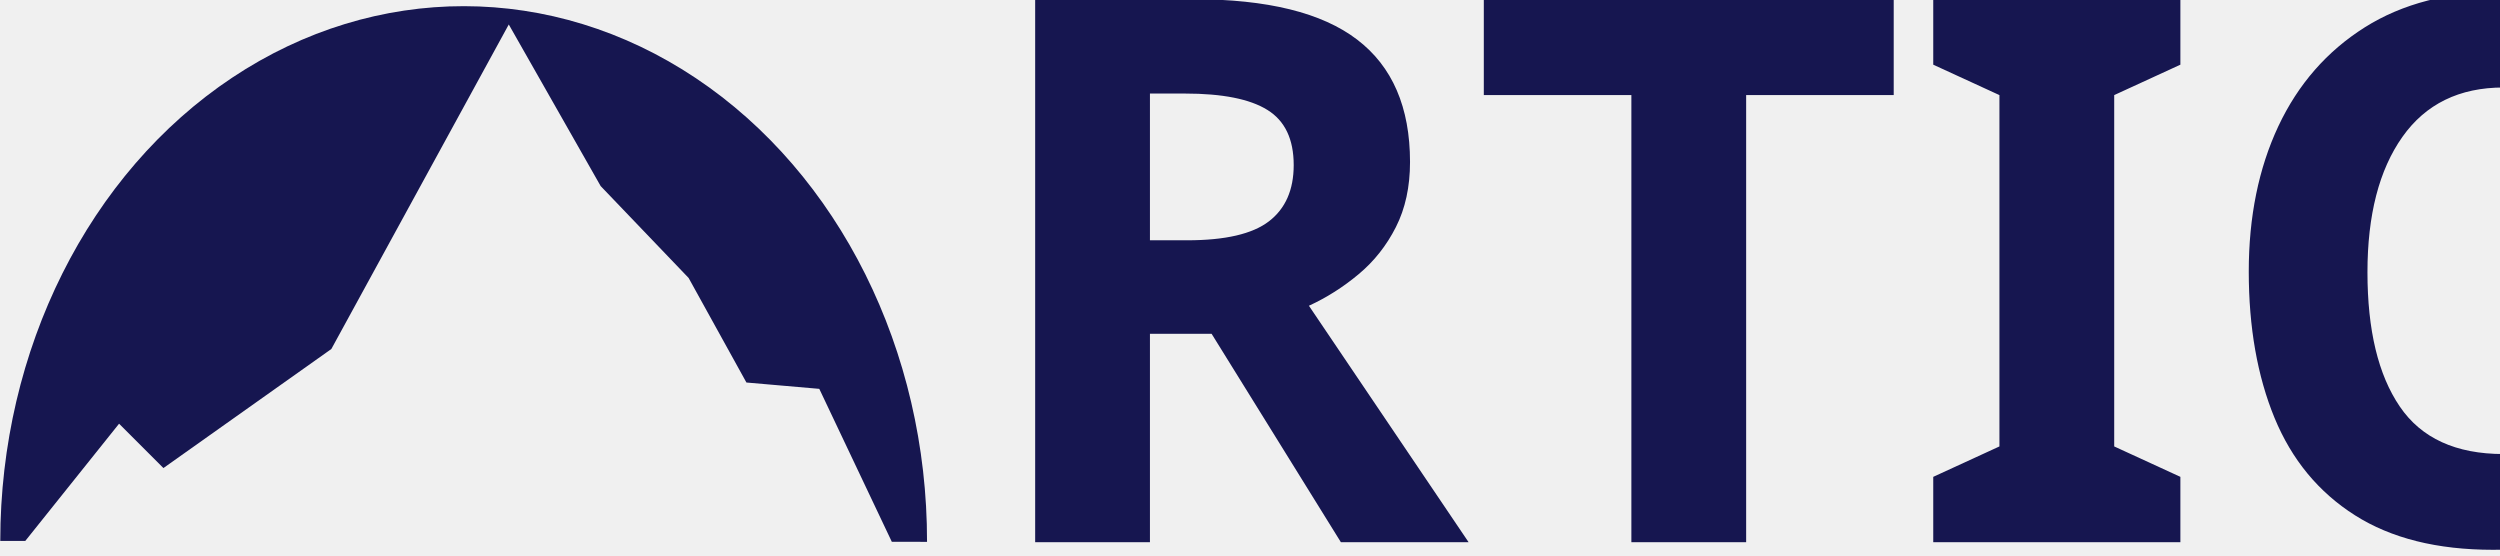
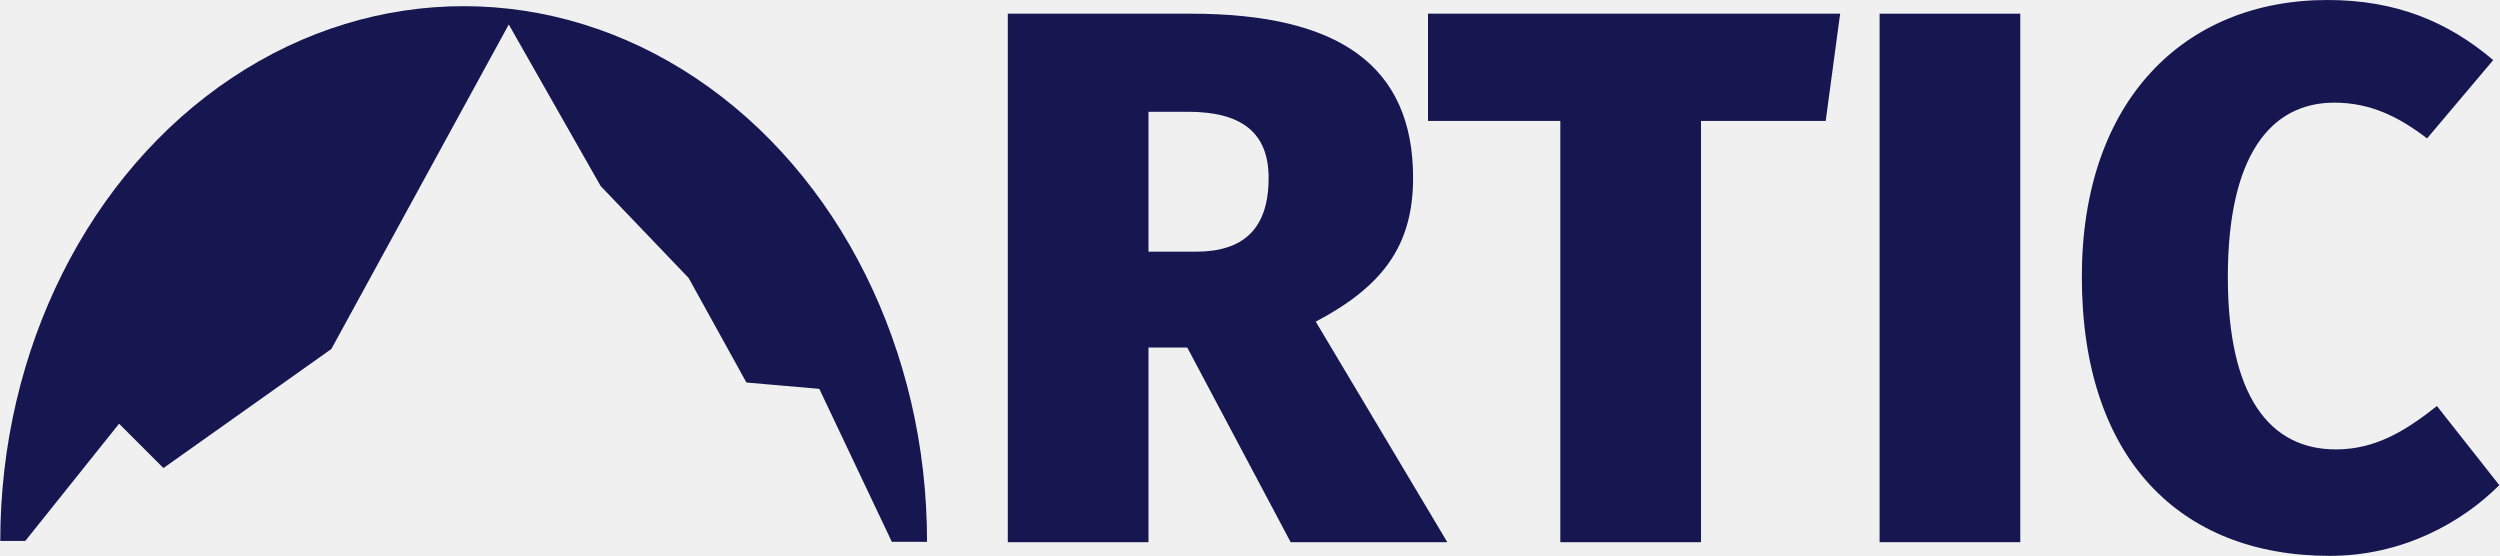
<svg xmlns="http://www.w3.org/2000/svg" width="3.652in" height="0.812in" viewBox="0 0 328.695 73.1" id="svg2" version="1.1">
  <defs id="defs4">
    <rect x="300.905" y="189.791" width="145.312" height="70.312" id="rect842" />
    <clipPath id="clipPath981" clipPathUnits="userSpaceOnUse">
      <path id="path983" d="m -280.176,-288.228 12.083,21.25 23.333,-42.677 22.083,-15.656 5.833,5.833 12.5,-15.625 h -114.167 l 9.583,20.208 9.583,0.833 7.601,13.75 z" style="display:none;fill:#ffffff;fill-rule:evenodd;stroke:none;stroke-width:0.292px;stroke-linecap:butt;stroke-linejoin:miter;stroke-opacity:1" />
      <path d="m -328.096,-340.016 h 131.875 v 80.444 h -131.875 z m 47.921,51.787 12.083,21.25 23.333,-42.677 22.083,-15.656 5.833,5.833 12.5,-15.625 h -114.167 l 9.583,20.208 9.583,0.833 7.601,13.75 z" class="powerclip" style="fill:#ffffff;fill-rule:evenodd;stroke:none;stroke-width:0.292px;stroke-linecap:butt;stroke-linejoin:miter;stroke-opacity:1" id="lpe_path-effect985" />
    </clipPath>
  </defs>
  <g id="layer1" transform="translate(-205.0042,-262.8935)">
    <g id="g4186" transform="translate(3.782807,-0.8661433)">
      <path clip-path="url(#clipPath981)" transform="scale(-1)" d="m -201.221,-334.896 a 60.938,70.325 0 0 1 -30.499,60.923 60.938,70.325 0 0 1 -60.967,-0.06 60.938,70.325 0 0 1 -30.409,-60.983" id="path979" style="fill:#161650;fill-opacity:1;stroke-width:7.087" />
-       <text xml:space="preserve" style="font-style:normal;font-variant:normal;font-weight:800;font-stretch:normal;font-size:100px;line-height:1.25;font-family:'Fira Sans';-inkscape-font-specification:'Fira Sans Ultra-Bold';letter-spacing:0px;word-spacing:0px;fill:#161650;fill-opacity:1;stroke-width:0.938" x="328.317" y="335.06" id="text848">
-         <tspan id="tspan846" x="328.317" y="335.06" style="font-style:normal;font-variant:normal;font-weight:800;font-stretch:normal;font-size:100px;font-family:'Fira Sans';-inkscape-font-specification:'Fira Sans Ultra-Bold';fill:#161650;fill-opacity:1;stroke-width:0.938">RTIC</tspan>
-       </text>
+       <g aria-label="RTIC" style="font-style:normal;font-variant:normal;font-weight:800;font-stretch:normal;font-size:100px;line-height:1.25;font-family:'Fira Sans';-inkscape-font-specification:'Fira Sans Ultra-Bold';letter-spacing:0px;word-spacing:0px;fill:#161650;fill-opacity:1;stroke-width:0.938" id="text848">
+         <path d="m 370.917,335.06 h 20.6 l -17.3,-29 c 8.7,-4.6 12.8,-9.9 12.8,-18.9 0,-14.8 -9.8,-21.6 -29.2,-21.6 h -24.1 v 69.5 h 18.5 v -25.6 h 5.1 z m -18.7,-56.6 h 5.2 c 7,0 10.6,2.7 10.6,8.7 0,6.7 -3.3,9.7 -9.6,9.7 h -6.2 z" style="font-style:normal;font-variant:normal;font-weight:800;font-stretch:normal;font-size:100px;font-family:'Fira Sans';-inkscape-font-specification:'Fira Sans Ultra-Bold';fill:#161650;fill-opacity:1;stroke-width:0.938" id="path825" />
+         <path d="m 443.178,265.56 h -54.2 v 14.1 h 17.4 v 55.4 h 18.5 v -55.4 h 16.4 z" style="font-style:normal;font-variant:normal;font-weight:800;font-stretch:normal;font-size:100px;font-family:'Fira Sans';-inkscape-font-specification:'Fira Sans Ultra-Bold';fill:#161650;fill-opacity:1;stroke-width:0.938" id="path827" />
+         <path d="m 466.866,265.56 h -18.5 v 69.5 h 18.5 z" style="font-style:normal;font-variant:normal;font-weight:800;font-stretch:normal;font-size:100px;font-family:'Fira Sans';-inkscape-font-specification:'Fira Sans Ultra-Bold';fill:#161650;fill-opacity:1;stroke-width:0.938" id="path829" />
+         <path d="m 507.262,263.76 c -18.8,0 -32.3,13.2 -32.3,36.4 0,23.9 12.9,36.7 32.6,36.7 9.6,0 17.4,-4.4 22.3,-9.3 l -8.2,-10.4 c -4.2,3.3 -8.1,5.7 -13.3,5.7 -8.7,0 -14.2,-7 -14.2,-22.7 0,-15.9 5.6,-22.9 14,-22.9 4.7,0 8.4,1.8 12.2,4.7 l 8.7,-10.3 c -5.9,-5 -12.7,-7.9 -21.8,-7.9 z" style="font-style:normal;font-variant:normal;font-weight:800;font-stretch:normal;font-size:100px;font-family:'Fira Sans';-inkscape-font-specification:'Fira Sans Ultra-Bold';fill:#161650;fill-opacity:1;stroke-width:0.938" id="path831" />
+       </g>
    </g>
  </g>
</svg>
